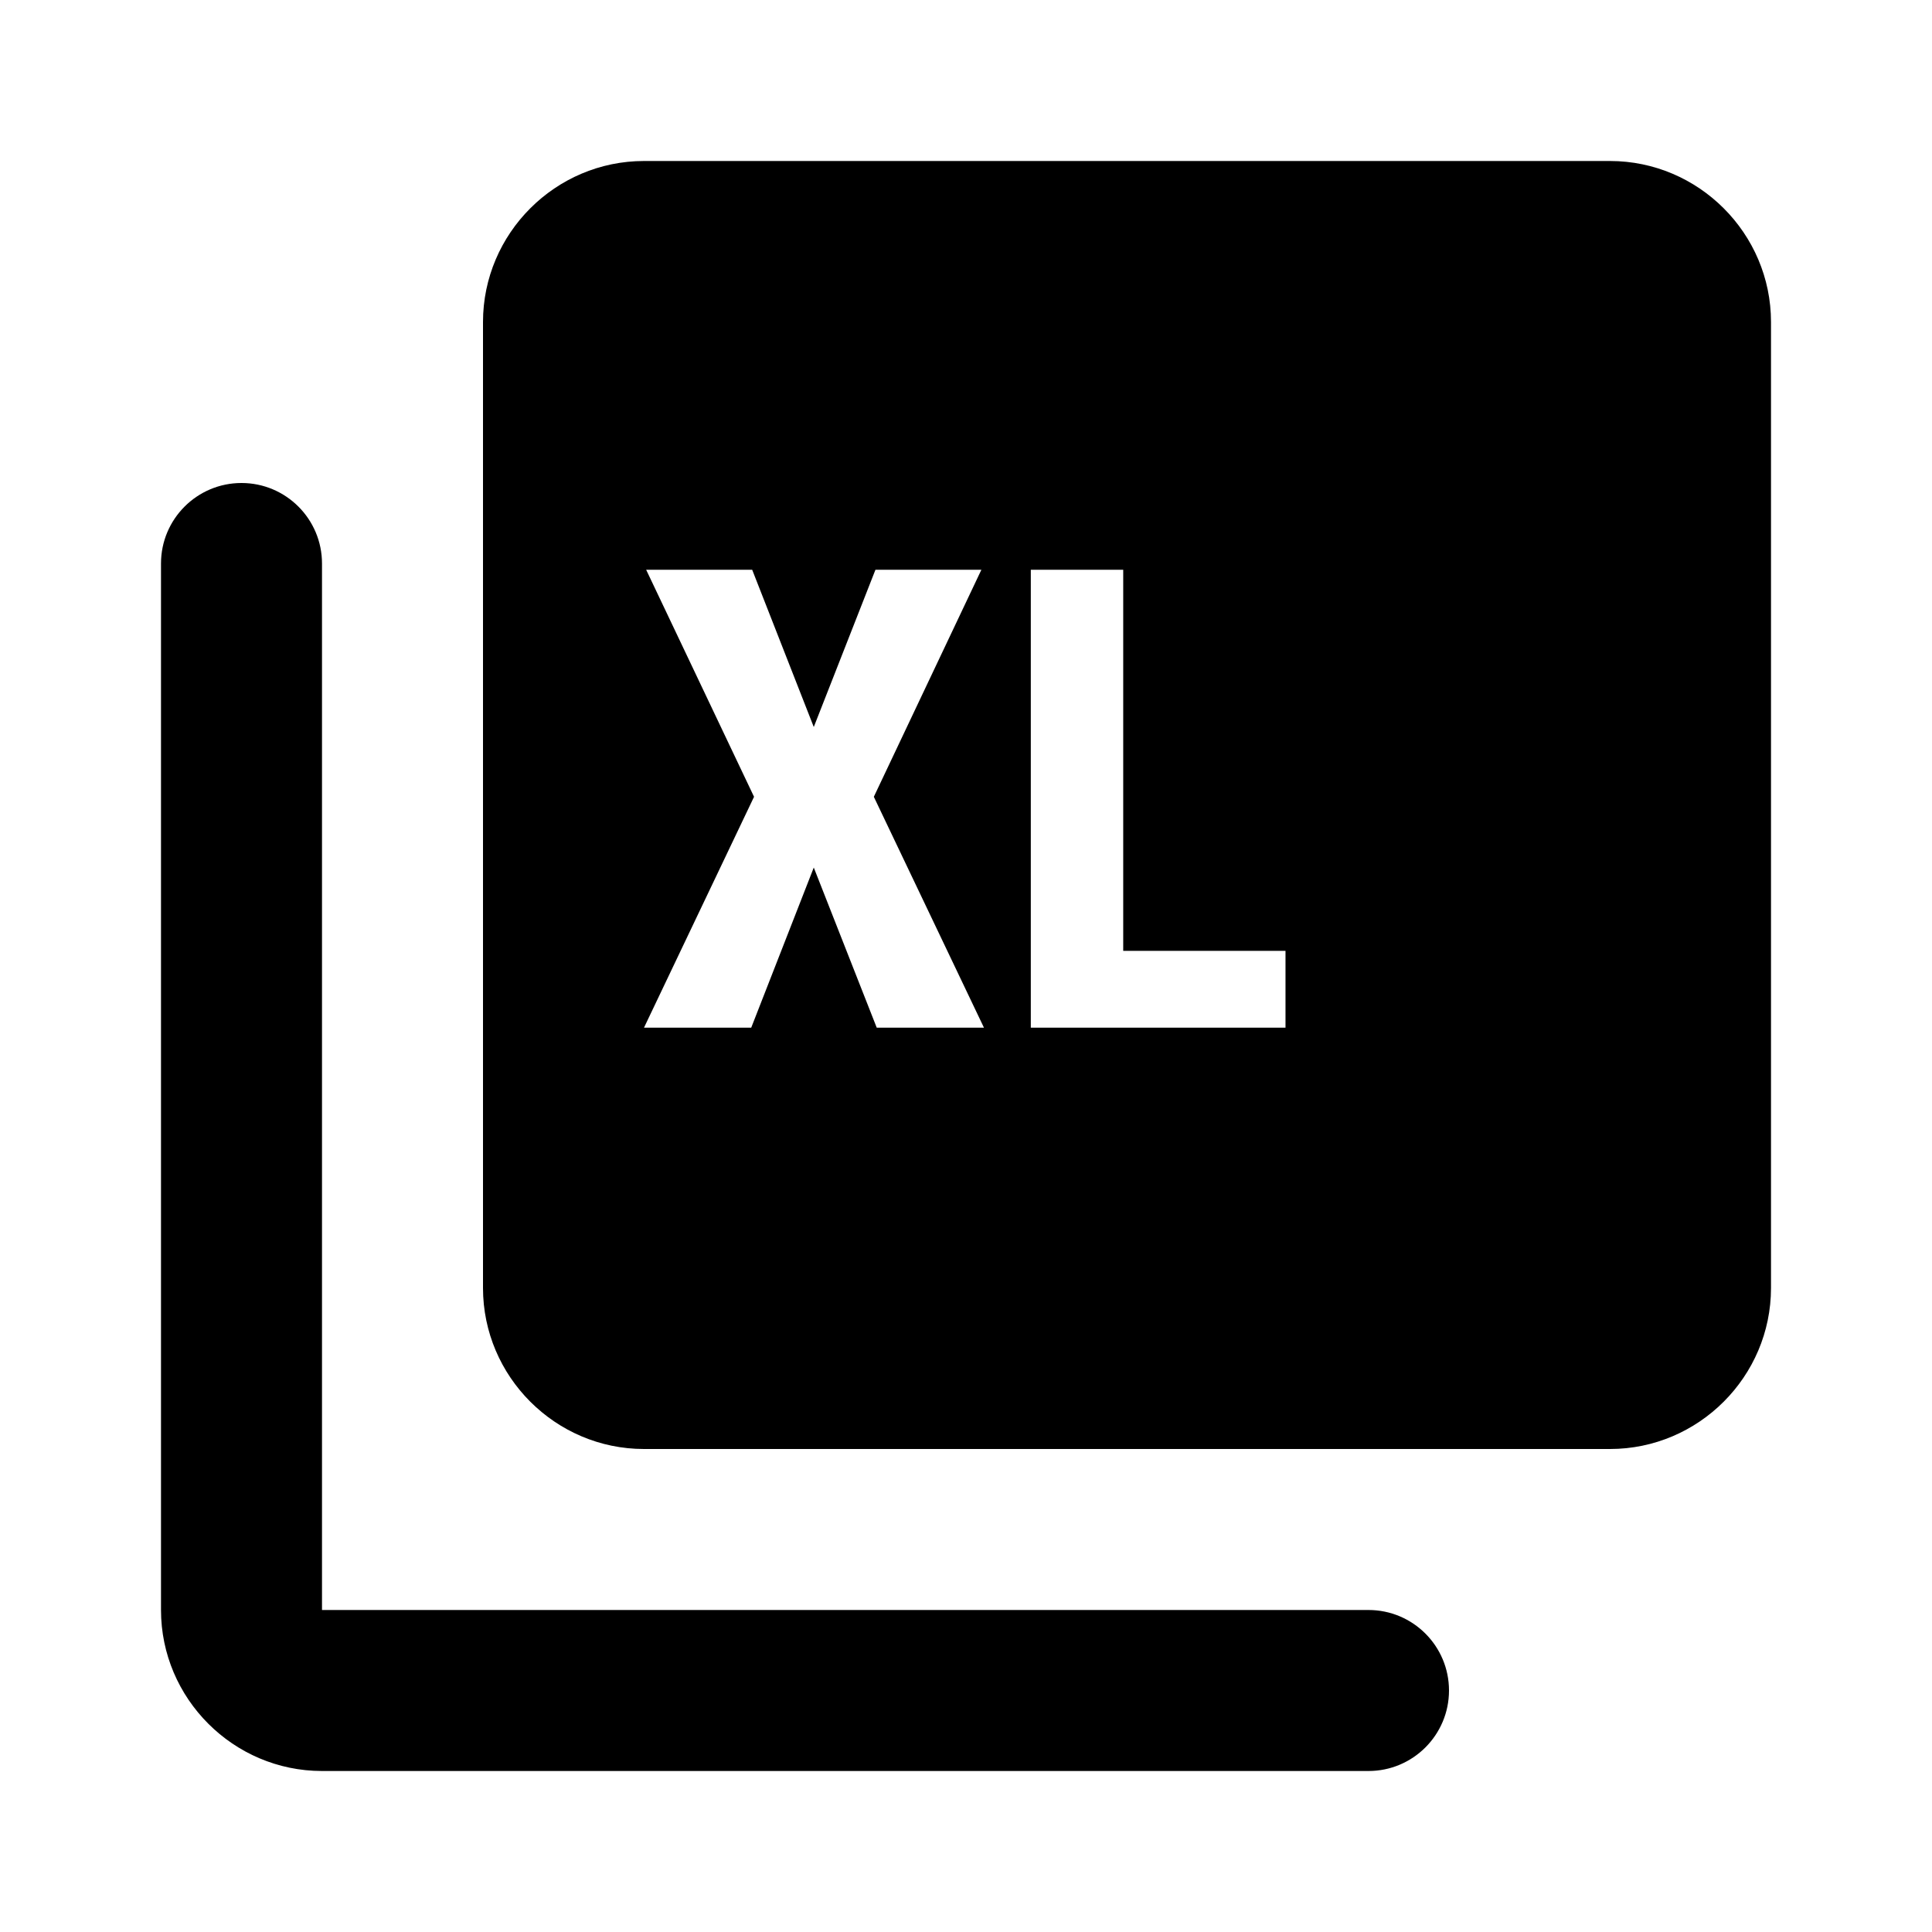
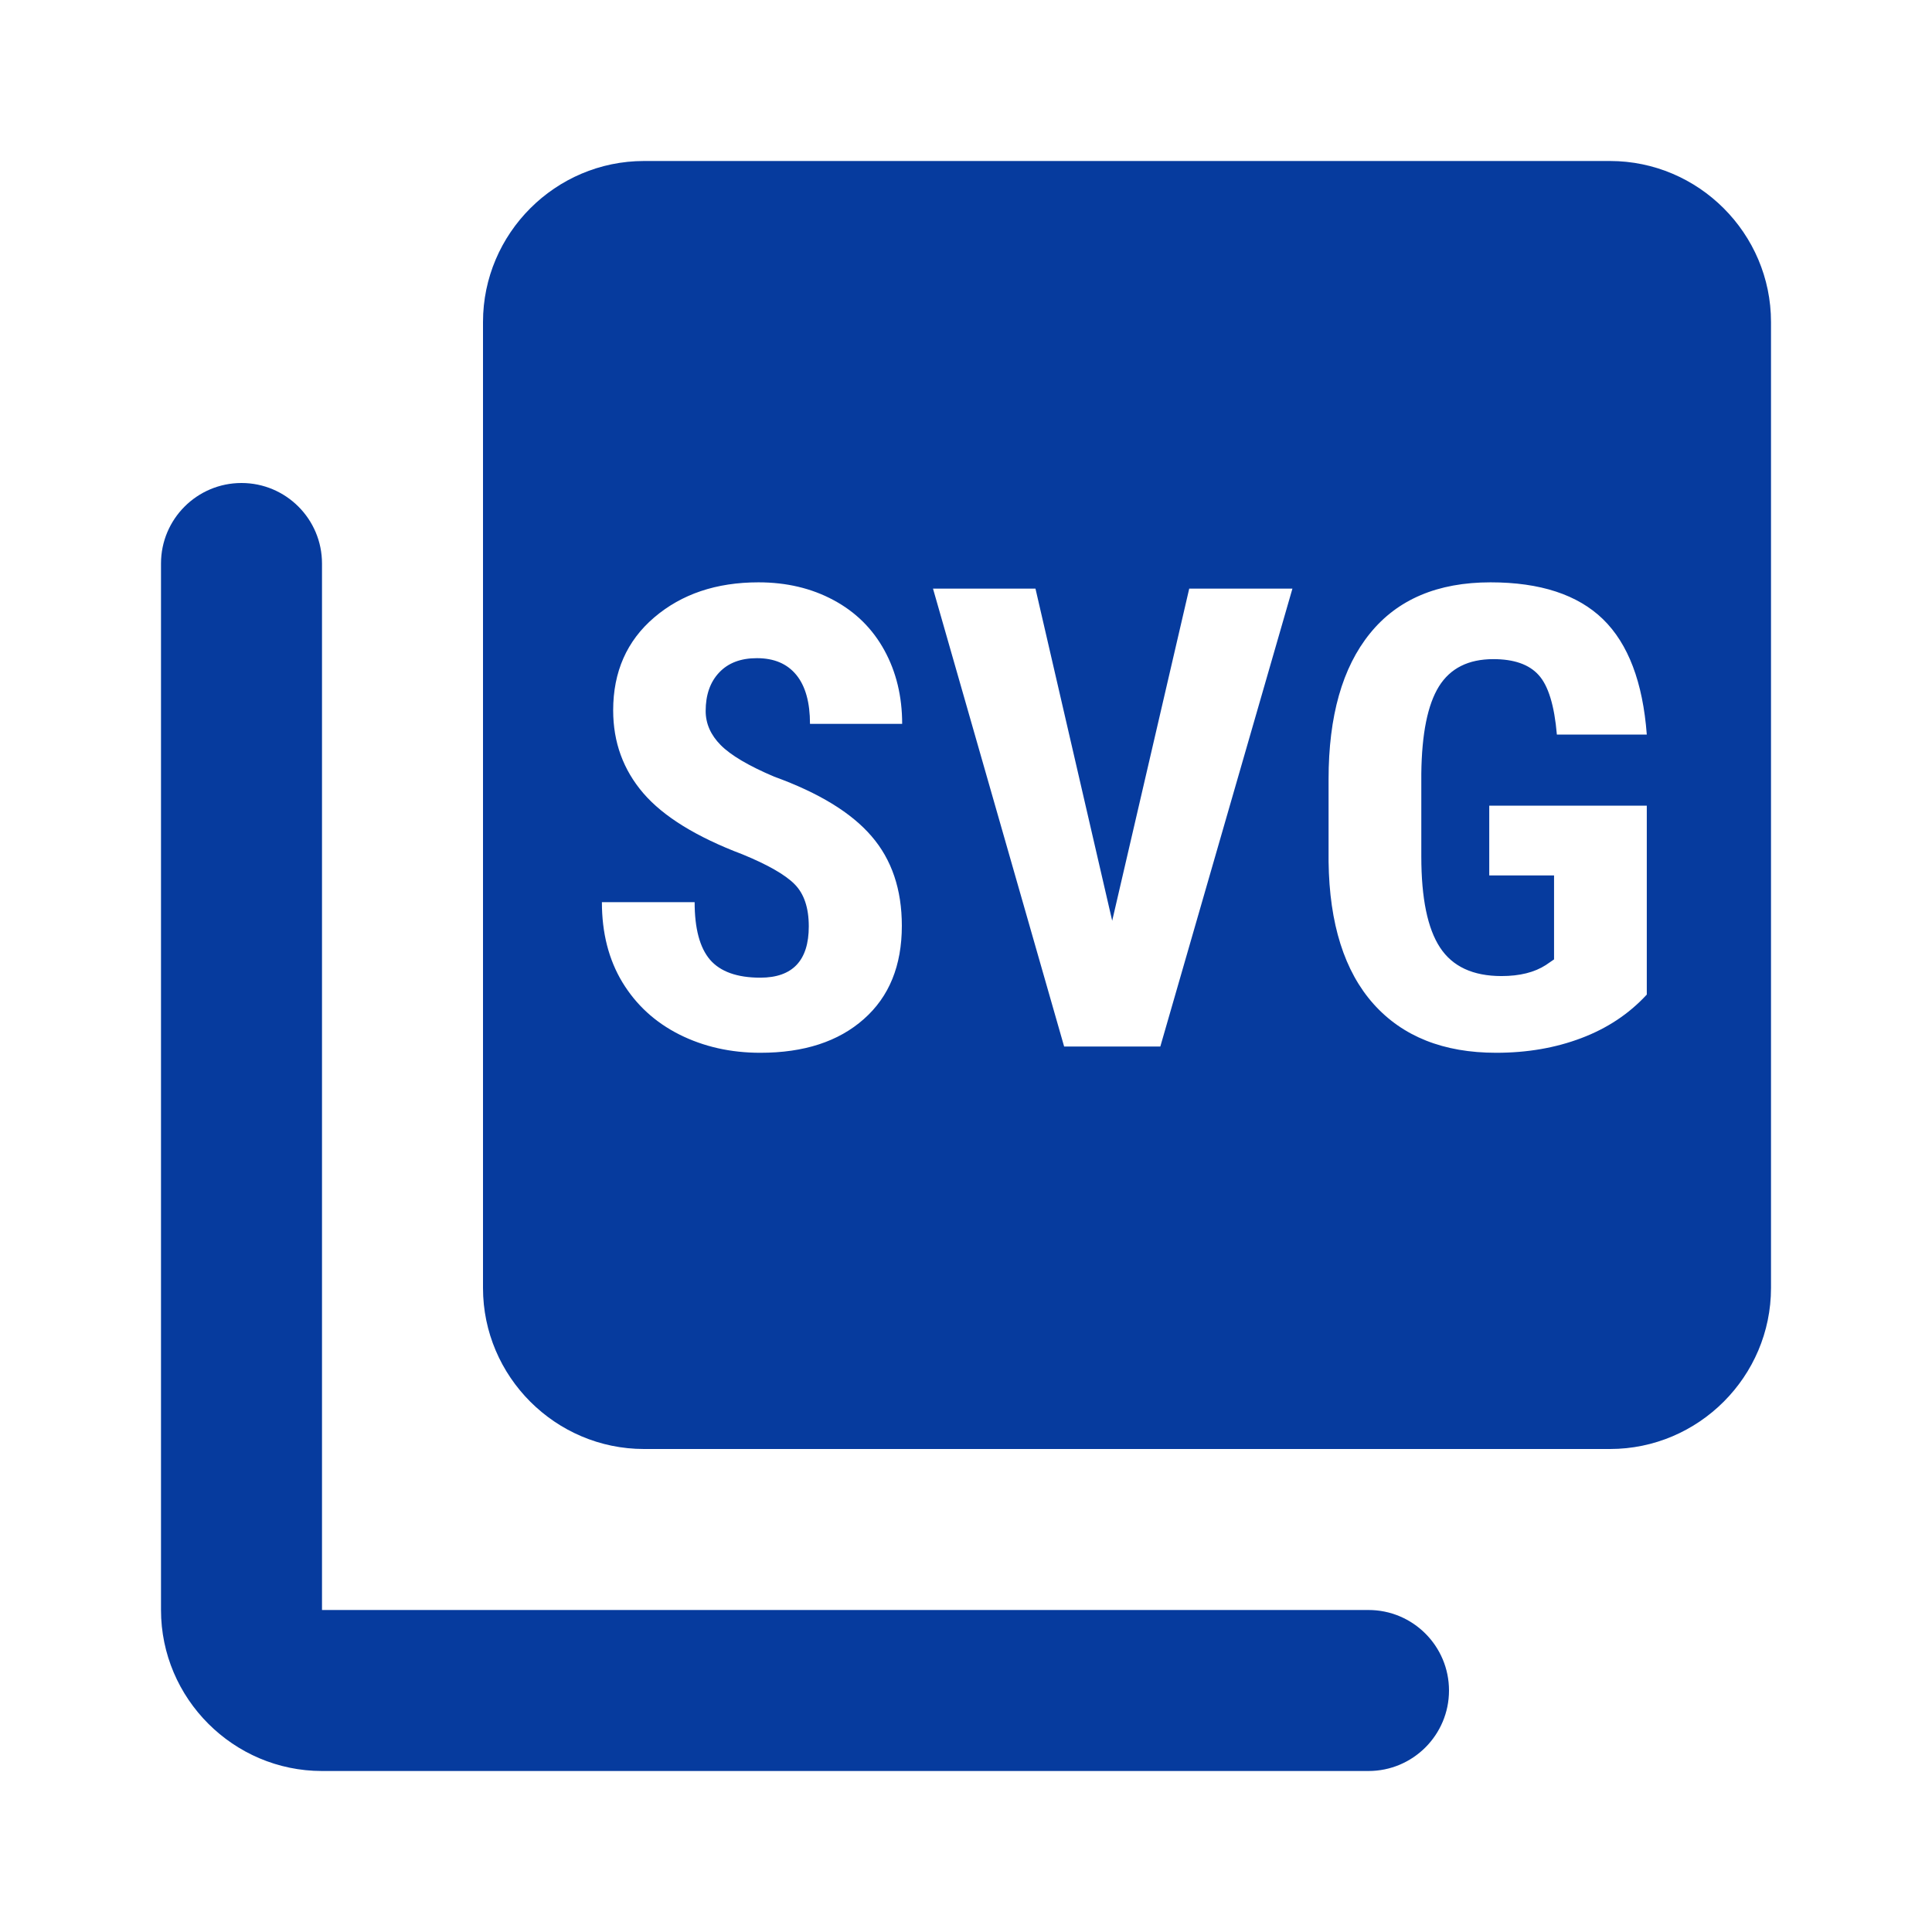
- <svg xmlns="http://www.w3.org/2000/svg" viewBox="0 0 24 24" fill="none">
-   <path fillRule="evenodd" clipRule="evenodd" d="M20 2H8C6.9 2 6 2.9 6 4V16C6 17.1 6.9 18 8 18H20C21.1 18 22 17.1 22 16V4C22 2.9 21.1 2 20 2ZM18.857 10.748C18.976 10.867 19.035 11.042 19.035 11.273C19.035 11.698 18.835 11.91 18.434 11.91C18.145 11.91 17.936 11.836 17.809 11.688C17.681 11.539 17.617 11.301 17.617 10.973H16.465C16.465 11.355 16.55 11.688 16.721 11.969C16.891 12.25 17.128 12.466 17.43 12.617C17.732 12.768 18.066 12.844 18.434 12.844C18.975 12.844 19.404 12.704 19.719 12.426C20.034 12.147 20.191 11.76 20.191 11.266C20.191 10.815 20.066 10.444 19.814 10.152C19.563 9.861 19.16 9.615 18.605 9.414C18.288 9.279 18.066 9.148 17.941 9.021C17.816 8.895 17.754 8.754 17.754 8.598C17.754 8.397 17.81 8.238 17.922 8.119C18.034 8.001 18.19 7.941 18.391 7.941C18.604 7.941 18.768 8.011 18.881 8.15C18.994 8.29 19.051 8.492 19.051 8.758H20.195C20.195 8.417 20.122 8.112 19.975 7.844C19.828 7.576 19.617 7.368 19.344 7.221C19.07 7.074 18.759 7 18.41 7C17.887 7 17.455 7.145 17.115 7.436C16.775 7.726 16.605 8.111 16.605 8.59C16.605 8.986 16.73 9.329 16.98 9.619C17.23 9.91 17.641 10.163 18.211 10.379C18.523 10.507 18.739 10.63 18.857 10.748ZM10.109 9.031L10.875 7.078H12.191L10.855 9.898L12.223 12.766H10.891L10.109 10.777L9.332 12.766H8L9.367 9.898L8.027 7.078H9.344L10.109 9.031ZM13.953 11.812H15.969V12.766H12.805V7.078H13.953V11.812Z" fill="currentColor" />
-   <path d="M3 6C3.552 6 4 6.448 4 7V20H17C17.552 20 18 20.448 18 21C18 21.552 17.552 22 17 22H4C2.9 22 2 21.1 2 20V7C2 6.448 2.448 6 3 6Z" fill="currentColor" />
+ <svg xmlns="http://www.w3.org/2000/svg" width="24" height="24" viewBox="0 0 24 24" fill="none">
+   <path fill-rule="evenodd" clip-rule="evenodd" d="M20 2H8C6.9 2 6 2.9 6 4V16C6 17.1 6.9 18 8 18H20C21.1 18 22 17.1 22 16V4C22 2.9 21.1 2 20 2ZM10.047 11.508C10.047 11.276 9.988 11.101 9.869 10.982C9.751 10.864 9.535 10.741 9.223 10.613C8.652 10.397 8.242 10.144 7.992 9.854C7.742 9.563 7.617 9.22 7.617 8.824C7.617 8.345 7.787 7.96 8.127 7.67C8.467 7.38 8.898 7.234 9.422 7.234C9.771 7.234 10.082 7.308 10.355 7.455C10.629 7.602 10.839 7.81 10.986 8.078C11.133 8.346 11.207 8.651 11.207 8.992H10.062C10.062 8.727 10.006 8.524 9.893 8.385C9.779 8.245 9.616 8.176 9.402 8.176C9.202 8.176 9.046 8.235 8.934 8.354C8.822 8.472 8.766 8.632 8.766 8.832C8.766 8.988 8.828 9.13 8.953 9.256C9.078 9.382 9.299 9.513 9.617 9.648C10.172 9.849 10.575 10.095 10.826 10.387C11.078 10.678 11.203 11.05 11.203 11.5C11.203 11.995 11.046 12.382 10.73 12.66C10.415 12.939 9.987 13.078 9.445 13.078C9.078 13.078 8.743 13.003 8.441 12.852C8.139 12.7 7.903 12.484 7.732 12.203C7.562 11.922 7.477 11.59 7.477 11.207H8.629C8.629 11.535 8.693 11.773 8.82 11.922C8.948 12.07 9.156 12.145 9.445 12.145C9.846 12.145 10.047 11.932 10.047 11.508ZM14.773 7.312L13.816 11.438L12.863 7.312H11.59L13.219 13H14.414L16.055 7.312H14.773ZM20.457 12.355C20.236 12.595 19.964 12.775 19.643 12.896C19.321 13.018 18.969 13.078 18.586 13.078C17.932 13.078 17.424 12.876 17.062 12.471C16.701 12.066 16.514 11.477 16.504 10.703V9.68C16.504 8.896 16.675 8.292 17.018 7.869C17.36 7.446 17.859 7.234 18.516 7.234C19.133 7.234 19.598 7.387 19.912 7.691C20.226 7.996 20.408 8.474 20.457 9.125H19.34C19.309 8.763 19.233 8.516 19.113 8.385C18.994 8.253 18.806 8.188 18.551 8.188C18.241 8.188 18.016 8.301 17.875 8.527C17.734 8.754 17.662 9.115 17.656 9.609V10.641C17.656 11.159 17.734 11.536 17.889 11.771C18.044 12.007 18.298 12.125 18.652 12.125C18.879 12.125 19.062 12.079 19.203 11.988L19.305 11.918V10.875H18.5V10.008H20.457V12.355Z" fill="#063B9E" />
+   <path d="M3 6C3.552 6 4 6.448 4 7V20H17C17.552 20 18 20.448 18 21C18 21.552 17.552 22 17 22H4C2.9 22 2 21.1 2 20V7C2 6.448 2.448 6 3 6Z" fill="#063B9E" />
</svg>
